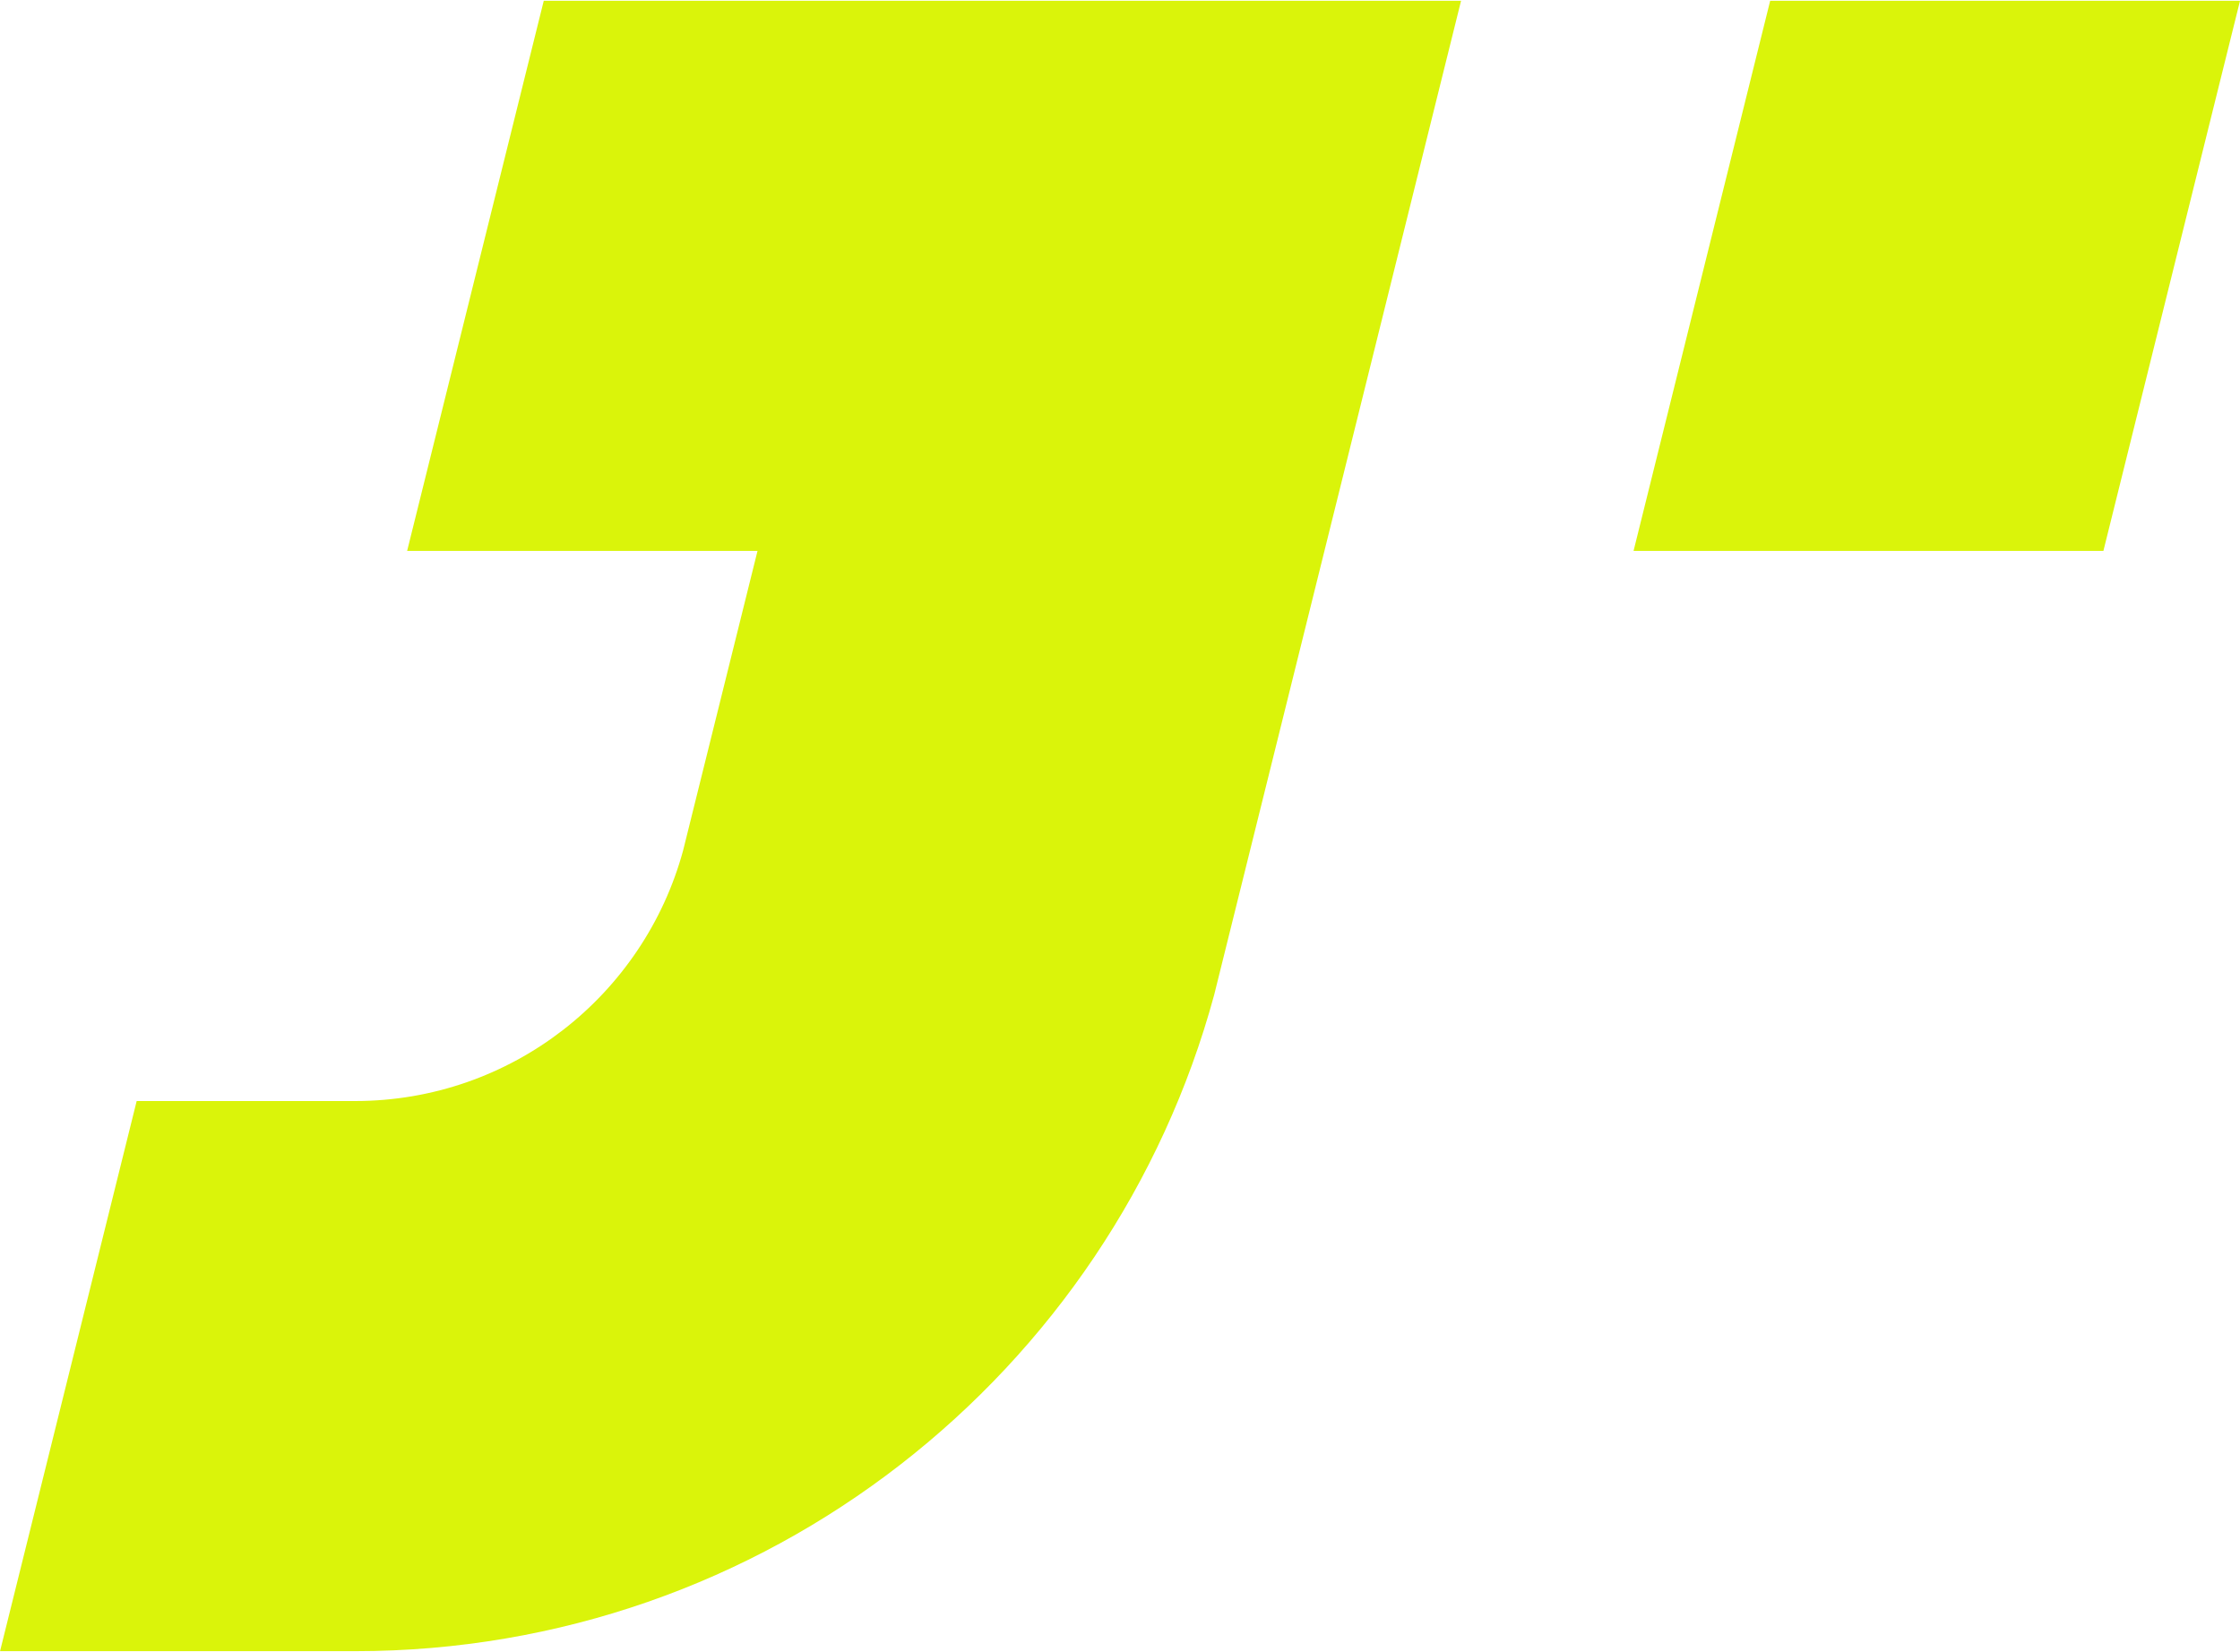
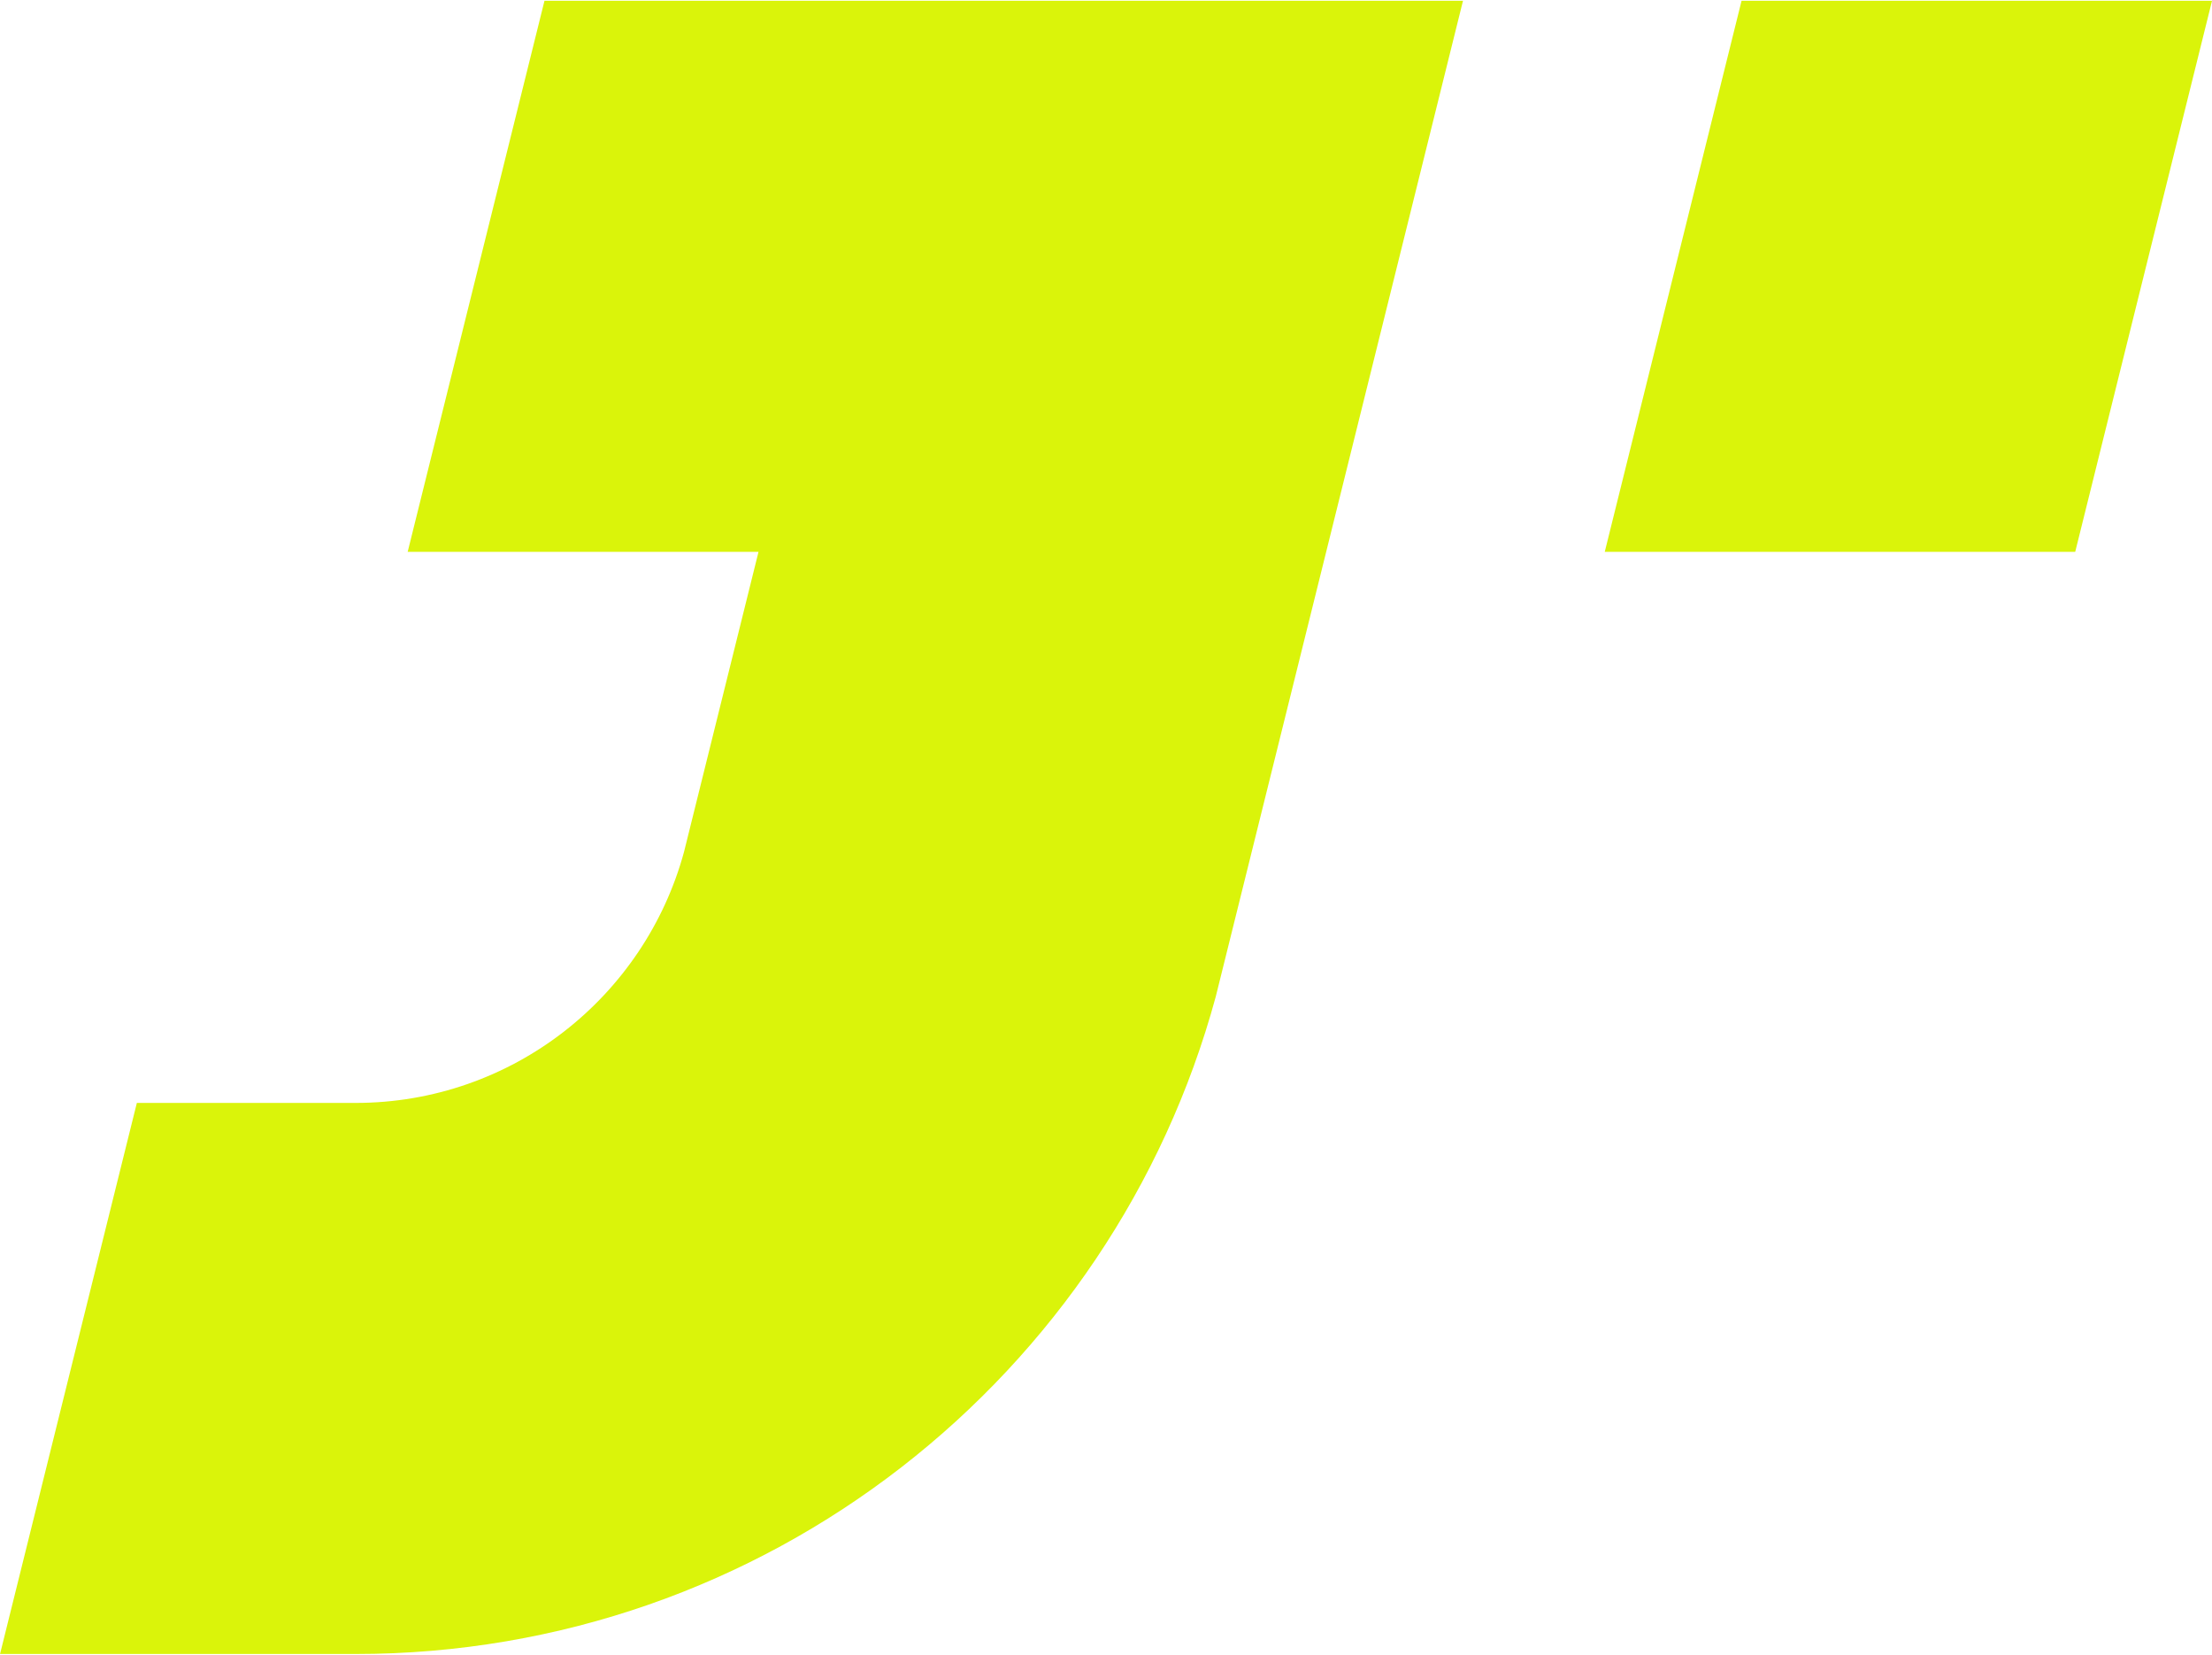
- <svg xmlns="http://www.w3.org/2000/svg" viewBox="-12.34 0.00 362.33 267.00" width="362" height="267">
+ <svg xmlns="http://www.w3.org/2000/svg" viewBox="-12.34 0.00 357.33 267.00" width="357" height="267">
  <path fill="#DAF40A" d="M75.616,0h148.379l-39.938,160.829c-16.615,61.178 -72.545,106.171 -138.983,106.171h-57.408l22.101,-89h35.307c25.377,0 46.741,-17.186 53.087,-40.554l12.031,-48.446h-56.676z" />
-   <path fill="#DAF40A" d="M273.995,0h76l-22.101,89h-76z" />
+   <path fill="#DAF40A" d="M268.995,0h76l-22.101,89h-76z" />
</svg>
